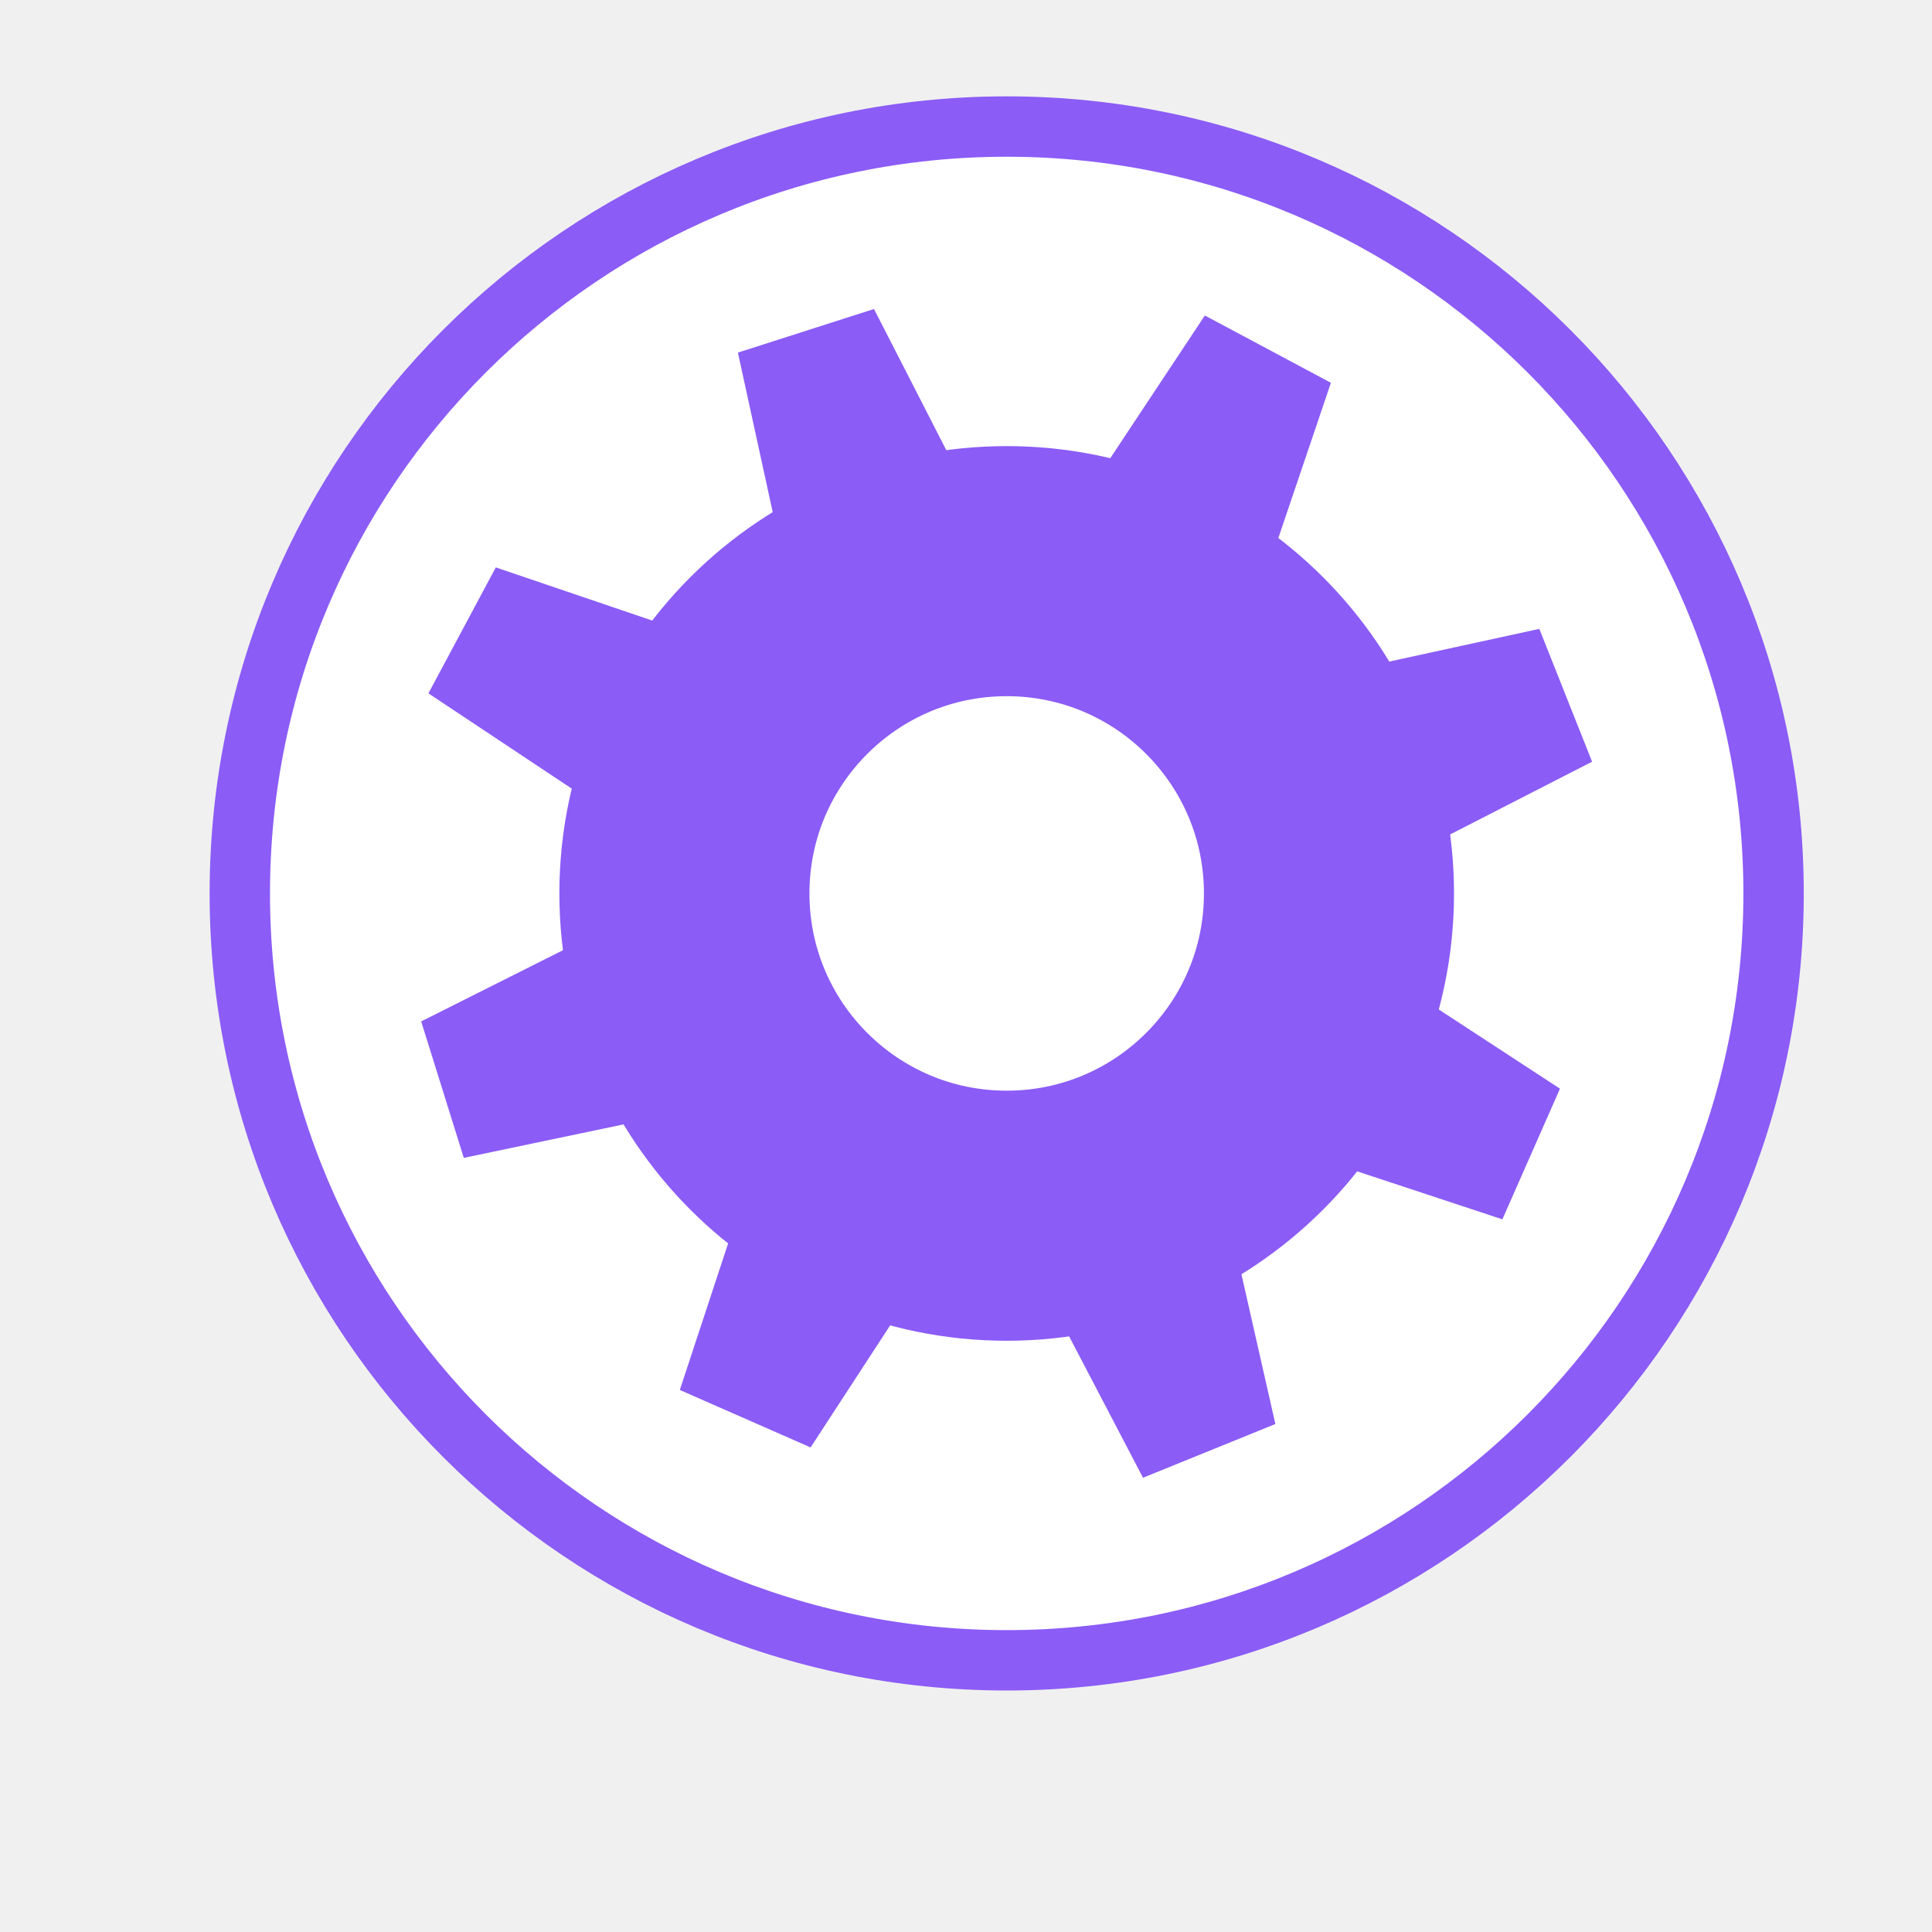
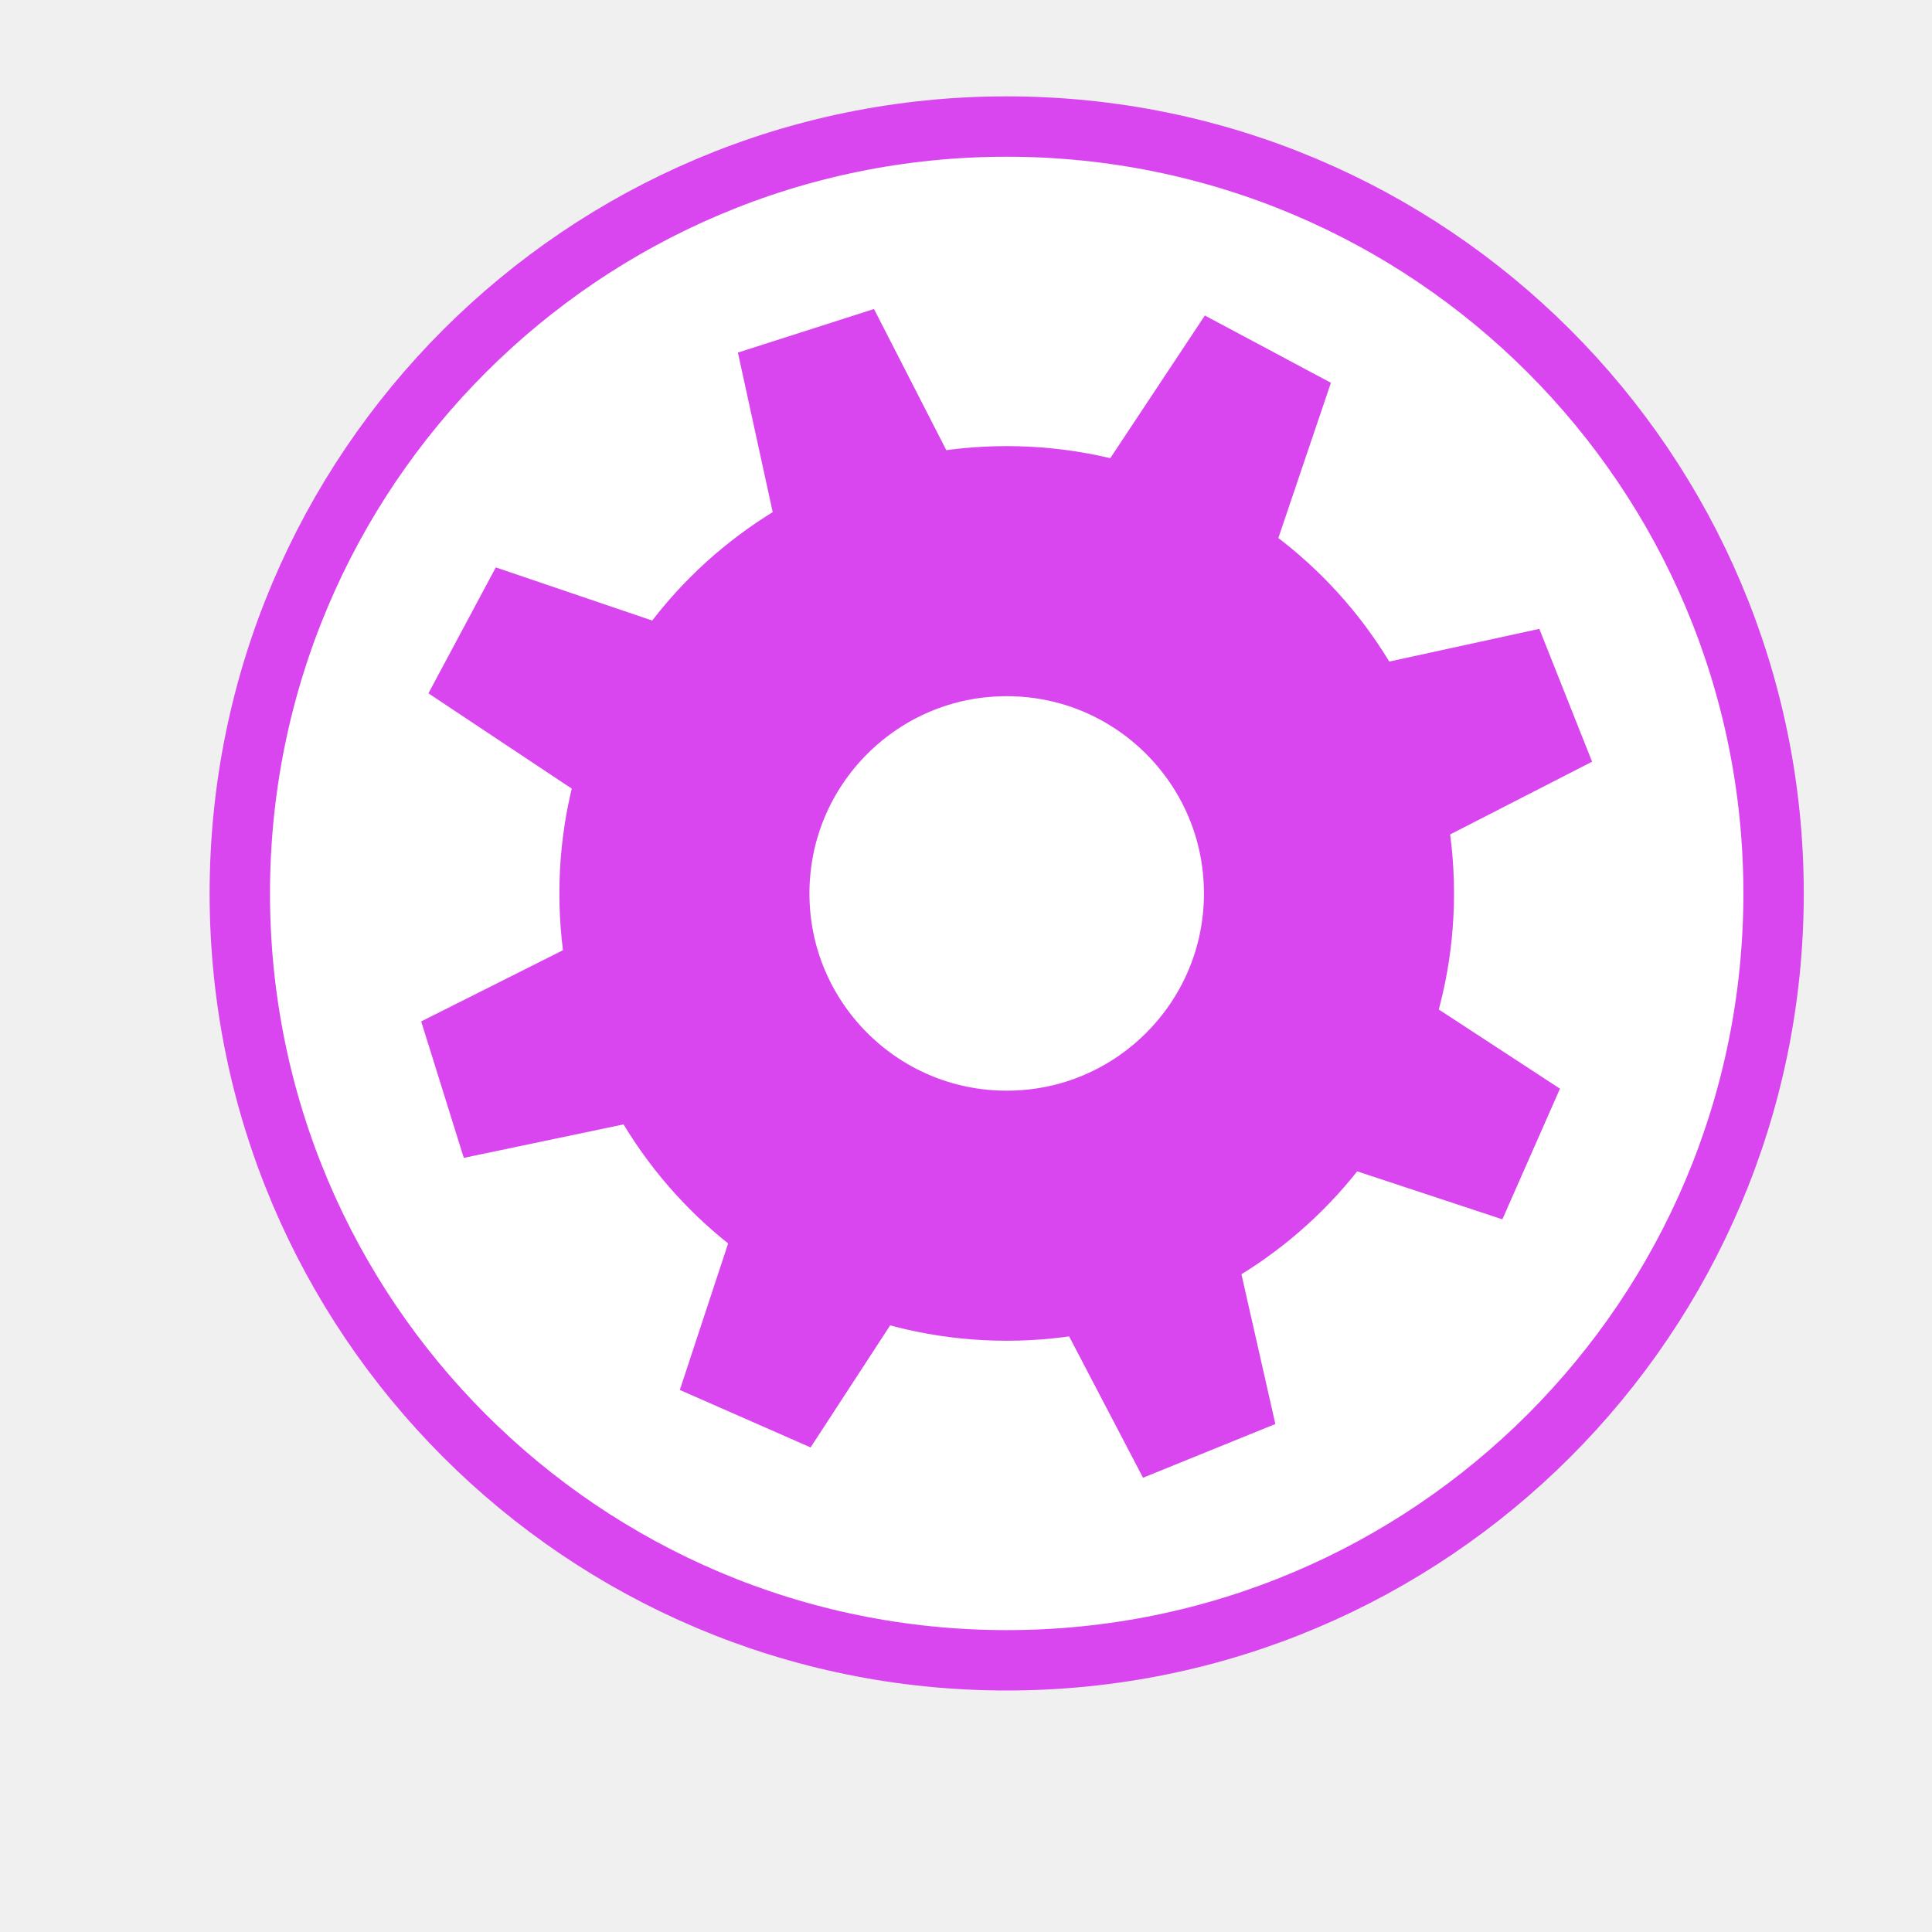
<svg xmlns="http://www.w3.org/2000/svg" width="160" height="160" viewBox="0 0 160 160">
  <defs>
-     <style>.cls-1,.cls-3{fill:#fff;stroke:#8b5cf6;stroke-miterlimit:10;}.cls-1{stroke-width:5px;}.cls-2{fill:#8b5cf6;}.cls-3{stroke-width:20.71px;}</style>
+     <style>.cls-1,.cls-3{fill:#fff;stroke:#d946ef;stroke-miterlimit:10;}.cls-1{stroke-width:5px;}.cls-2{fill:#d946ef;}.cls-3{stroke-width:20.71px;}</style>
  </defs>
  <g id="community">
    <circle class="cls-1" cx="83.37" cy="73.99" r="63.51" />
    <polygon class="cls-2" points="61.66 98.85 56.3 115.11 67.13 119.87 76.62 105.31 61.66 98.85" />
    <polygon class="cls-2" points="90.32 40.4 99.78 26.13 110.22 31.7 104.65 48.15 90.32 40.4" />
    <polygon class="cls-2" points="86.73 107.21 94.66 122.38 105.62 117.93 101.78 100.98 86.73 107.21" />
    <polygon class="cls-2" points="64.76 45.93 61.11 29.2 72.38 25.59 80.3 41.05 64.76 45.93" />
    <polygon class="cls-2" points="108.17 95.61 124.42 100.98 129.19 90.16 114.65 80.66 108.17 95.61" />
    <polygon class="cls-2" points="49.74 66.9 35.48 57.42 41.06 46.99 57.51 52.58 49.74 66.9" />
    <polygon class="cls-2" points="116.61 70.89 131.85 63.08 127.48 52.08 110.5 55.78 116.61 70.89" />
    <polygon class="cls-2" points="55.16 92.38 38.41 95.89 34.88 84.59 50.41 76.79 55.16 92.38" />
    <circle class="cls-3" cx="83.37" cy="73.99" r="26.69" />
  </g>
</svg>
